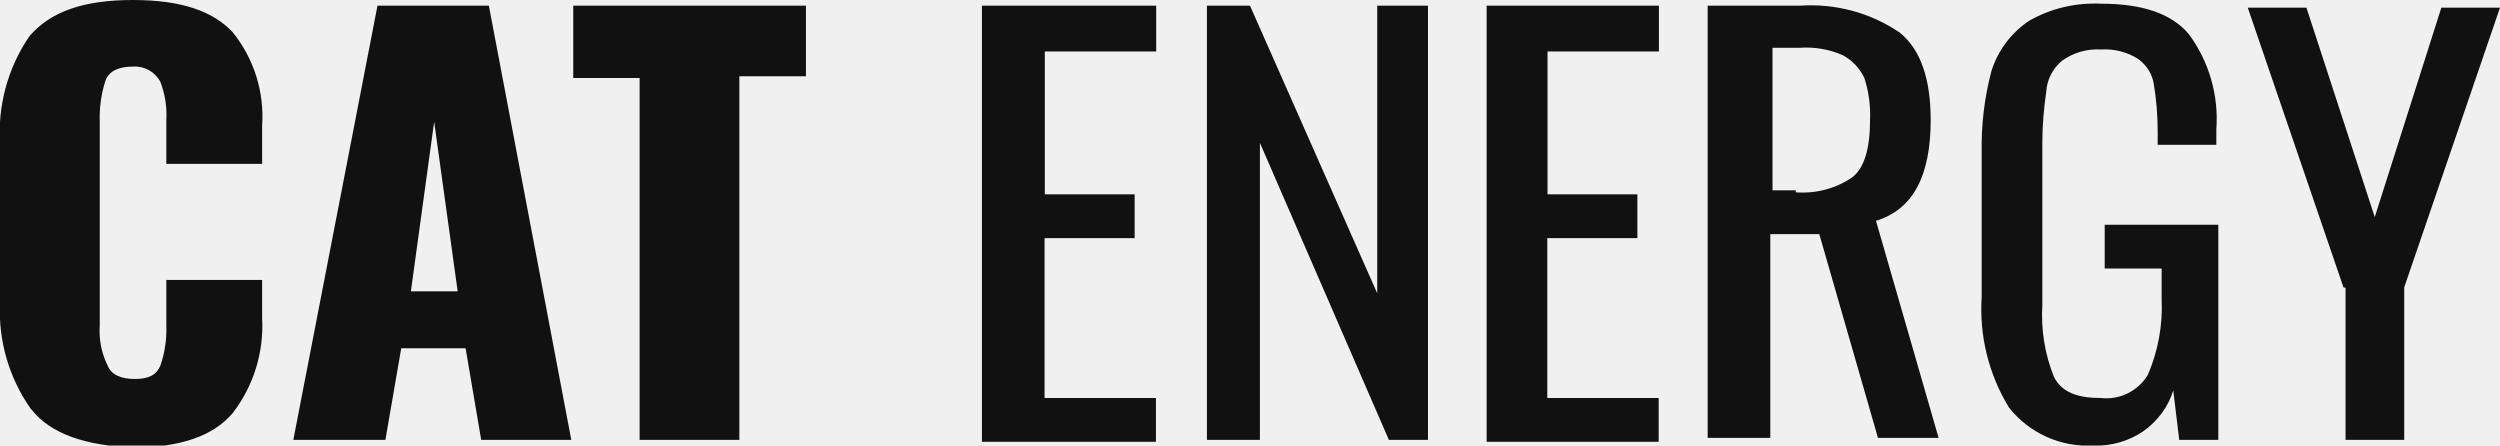
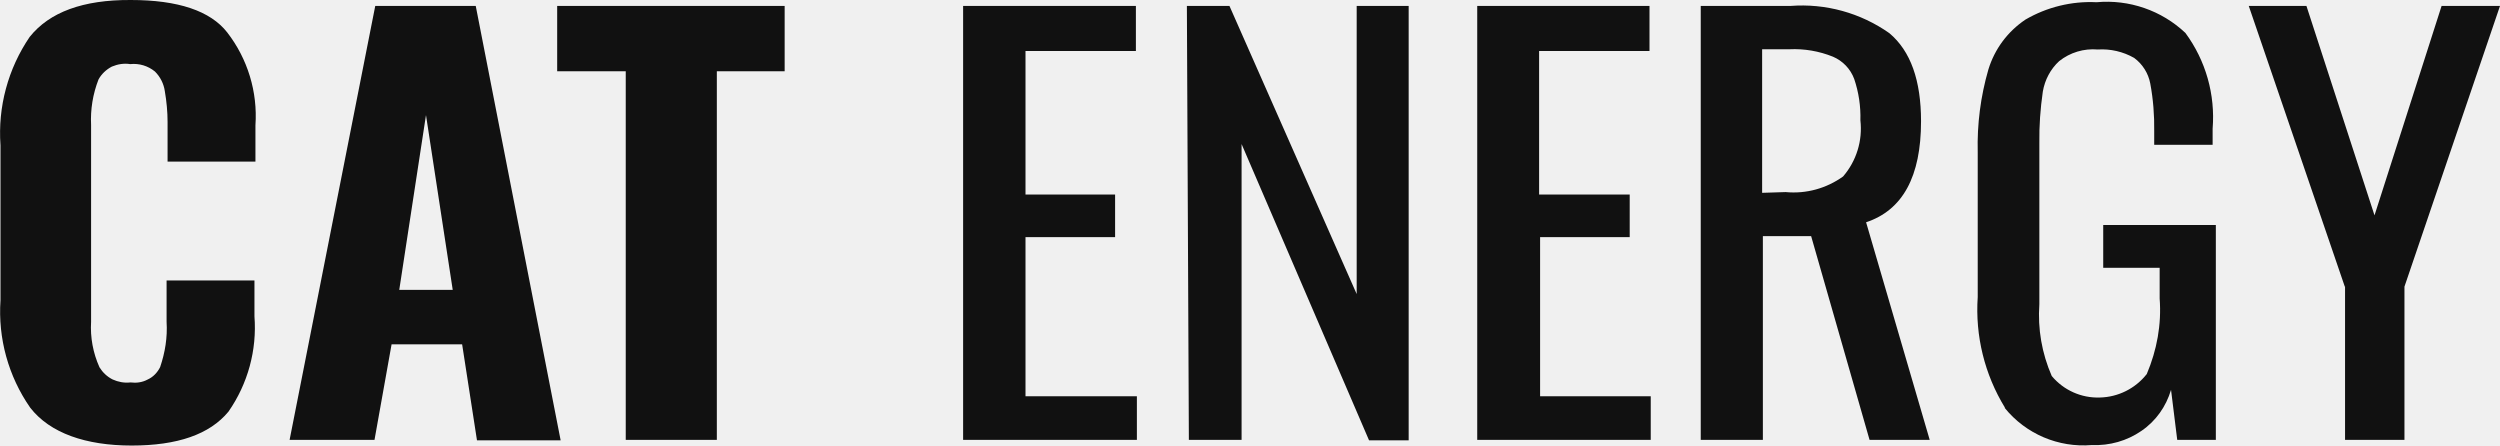
<svg xmlns="http://www.w3.org/2000/svg" viewBox="0 0 101 18" fill="none">
-   <g clip-path="url(#a)" fill="#111">
-     <path d="M1.26 16.54a6.86 6.86 0 0 1-1.26-4.3v-6.4c-.1-1.54.3-3.08 1.19-4.38.86-1 2.2-1.46 4.18-1.46 1.98 0 3.24.46 4.03 1.3a5.42 5.42 0 0 1 1.19 3.78v1.54h-3.87v-1.77a3.7 3.7 0 0 0-.24-1.54 1.16 1.16 0 0 0-1.1-.62c-.56 0-.95.16-1.11.54a4.85 4.85 0 0 0-.24 1.7v8.22c-.04.56.07 1.12.32 1.62.15.38.55.54 1.1.54.56 0 .87-.16 1.03-.54.18-.52.26-1.07.24-1.62v-1.84h3.87v1.54a5.77 5.77 0 0 1-1.19 3.84c-.79.93-2.13 1.39-4.03 1.39-1.9-.08-3.32-.54-4.1-1.54Zm13.99-16.31h4.5l3.33 17.54h-3.64l-.63-3.7h-2.6l-.64 3.7h-3.72l3.4-17.54Zm3.24 11.54-.95-6.85-.94 6.85h1.9Zm7.35-8.62h-2.68v-2.92h9.4v2.85h-2.69v14.69h-4.03v-14.62Zm13.91-2.92h6.96v1.85h-4.5v5.77h3.63v1.77h-3.64v6.46h4.5v1.77h-7.03v-17.62h.08Zm9.01 0h1.74l5.14 11.62v-11.62h2.05v17.54h-1.58l-5.21-12v12h-2.14v-17.54Zm11.3 0h6.96v1.85h-4.5v5.77h3.63v1.77h-3.64v6.46h4.5v1.77h-6.95v-17.62Zm9.01 0h3.64c1.43-.1 2.85.28 4.03 1.08.87.69 1.26 1.92 1.26 3.54 0 2.23-.7 3.61-2.21 4.07l2.53 8.77h-2.45l-2.37-8.23h-1.98v8.23h-2.53v-17.46h.08Zm3.48 7.54c.81.06 1.63-.15 2.3-.62.47-.38.7-1.15.7-2.3a4.85 4.85 0 0 0-.23-1.7 2.04 2.04 0 0 0-.87-.92 3.69 3.69 0 0 0-1.74-.3h-1.1v5.76h.94v.08Zm8.61 8.69a7.61 7.61 0 0 1-1.1-4.46v-5.85c-.02-1.11.11-2.22.4-3.3.26-.81.78-1.51 1.5-2 .88-.51 1.9-.75 2.92-.7 1.66 0 2.84.39 3.55 1.23a5.77 5.77 0 0 1 1.11 3.85v.62h-2.37v-.54c0-.65-.05-1.29-.16-1.93-.06-.4-.3-.76-.63-1a2.5 2.5 0 0 0-1.5-.38 2.42 2.42 0 0 0-1.58.46 1.75 1.75 0 0 0-.63 1.23c-.1.69-.16 1.38-.16 2.08v6.54c-.06 1 .1 2 .47 2.92.32.62.95.85 1.9.85a1.96 1.96 0 0 0 1.89-.93 6.9 6.9 0 0 0 .56-3.07v-1.23h-2.3v-1.77h4.59v8.69h-1.58l-.24-2c-.2.67-.64 1.25-1.22 1.66-.6.4-1.3.6-2.02.57a4.05 4.05 0 0 1-3.4-1.54Zm13.52-4.84-3.87-11.31h2.37l2.76 8.46 2.69-8.46h2.37l-3.87 11.3v6.16h-2.37v-6.15h-.08Z" />
-   </g>
-   <defs>
-     <clipPath id="a">
-       <path fill="#fff" d="M0 0h101v18h-101z" />
-     </clipPath>
-   </defs>
+   <path d="M1.22 16.47a6.8 6.8 0 0 1-1.2-4.34v-6.26a6.9 6.9 0 0 1 1.18-4.38c.8-1 2.15-1.5 4.08-1.49 1.92 0 3.22.44 3.9 1.31a5.51 5.51 0 0 1 1.14 3.75v1.47h-3.55v-1.6c0-.41-.04-.83-.11-1.24a1.4 1.4 0 0 0-.4-.8 1.35 1.35 0 0 0-1-.3c-.25-.04-.5 0-.74.1-.23.12-.42.3-.54.52a4.46 4.46 0 0 0-.3 1.84v7.95a3.9 3.9 0 0 0 .34 1.84c.13.21.31.38.53.49.22.1.47.15.72.12.24.03.48 0 .7-.12.22-.1.39-.28.5-.5.2-.59.3-1.2.26-1.83v-1.67h3.55v1.45a5.94 5.94 0 0 1-1.05 3.85c-.76.92-2.06 1.37-3.91 1.37s-3.3-.5-4.1-1.53Zm13.94-16.23h4.06l3.43 17.55h-3.38l-.6-3.88h-2.85l-.69 3.86h-3.43l3.46-17.53Zm3.13 11.47-1.08-7.06-1.08 7.06h2.16Zm6.99-8.83h-2.77v-2.64h9.19v2.64h-2.74v14.89h-3.68v-14.89Z" fill="#111" />
+   <path d="M38.91.24h6.98v1.82h-4.46v5.8h3.62v1.72h-3.62v6.43h4.5v1.76h-7.02v-17.53Zm9.04 0h1.72l5.14 11.64v-11.64h2.1v17.55h-1.6l-5.15-11.97v11.95h-2.13l-.08-17.53Zm11.73 0h6.96v1.82h-4.46v5.8h3.66v1.72h-3.62v6.43h4.47v1.76h-7.01v-17.53Zm9.02 0h3.63a6.12 6.12 0 0 1 4 1.1c.86.72 1.28 1.91 1.28 3.56 0 2.23-.74 3.59-2.22 4.08l2.57 8.79h-2.43l-2.36-8.23h-1.95v8.23h-2.51v-17.53Zm3.44 7.52c.83.08 1.65-.15 2.32-.63a2.96 2.96 0 0 0 .7-2.27 4.78 4.78 0 0 0-.25-1.67 1.57 1.57 0 0 0-.86-.9 4.18 4.18 0 0 0-1.76-.3h-1.1v5.8l.95-.03Zm8.86 8.71a7.57 7.57 0 0 1-1.1-4.47v-5.85a11 11 0 0 1 .43-3.34c.25-.82.77-1.53 1.5-2.02.86-.5 1.86-.75 2.87-.7a4.62 4.62 0 0 1 3.59 1.24 5.74 5.74 0 0 1 1.1 3.87v.65h-2.36v-.54c.01-.65-.04-1.3-.16-1.94a1.67 1.67 0 0 0-.65-1.03 2.63 2.63 0 0 0-1.47-.34 2.2 2.2 0 0 0-1.56.47c-.35.32-.58.76-.66 1.23-.1.69-.15 1.39-.14 2.08v6.51c-.07 1 .1 1.98.5 2.9a2.42 2.42 0 0 0 1.94.87 2.48 2.48 0 0 0 1.9-.95c.41-.97.6-2 .52-3.05v-1.24h-2.28v-1.73h4.55v8.68h-1.56l-.25-2.02c-.2.67-.61 1.26-1.2 1.66-.58.4-1.28.6-2 .57a4.09 4.09 0 0 1-3.52-1.5Zm13.73-4.89-3.88-11.34h2.33l2.75 8.46 2.71-8.46h2.36l-3.86 11.34v6.19h-2.4v-6.19Z" fill="#111" />
</svg>
